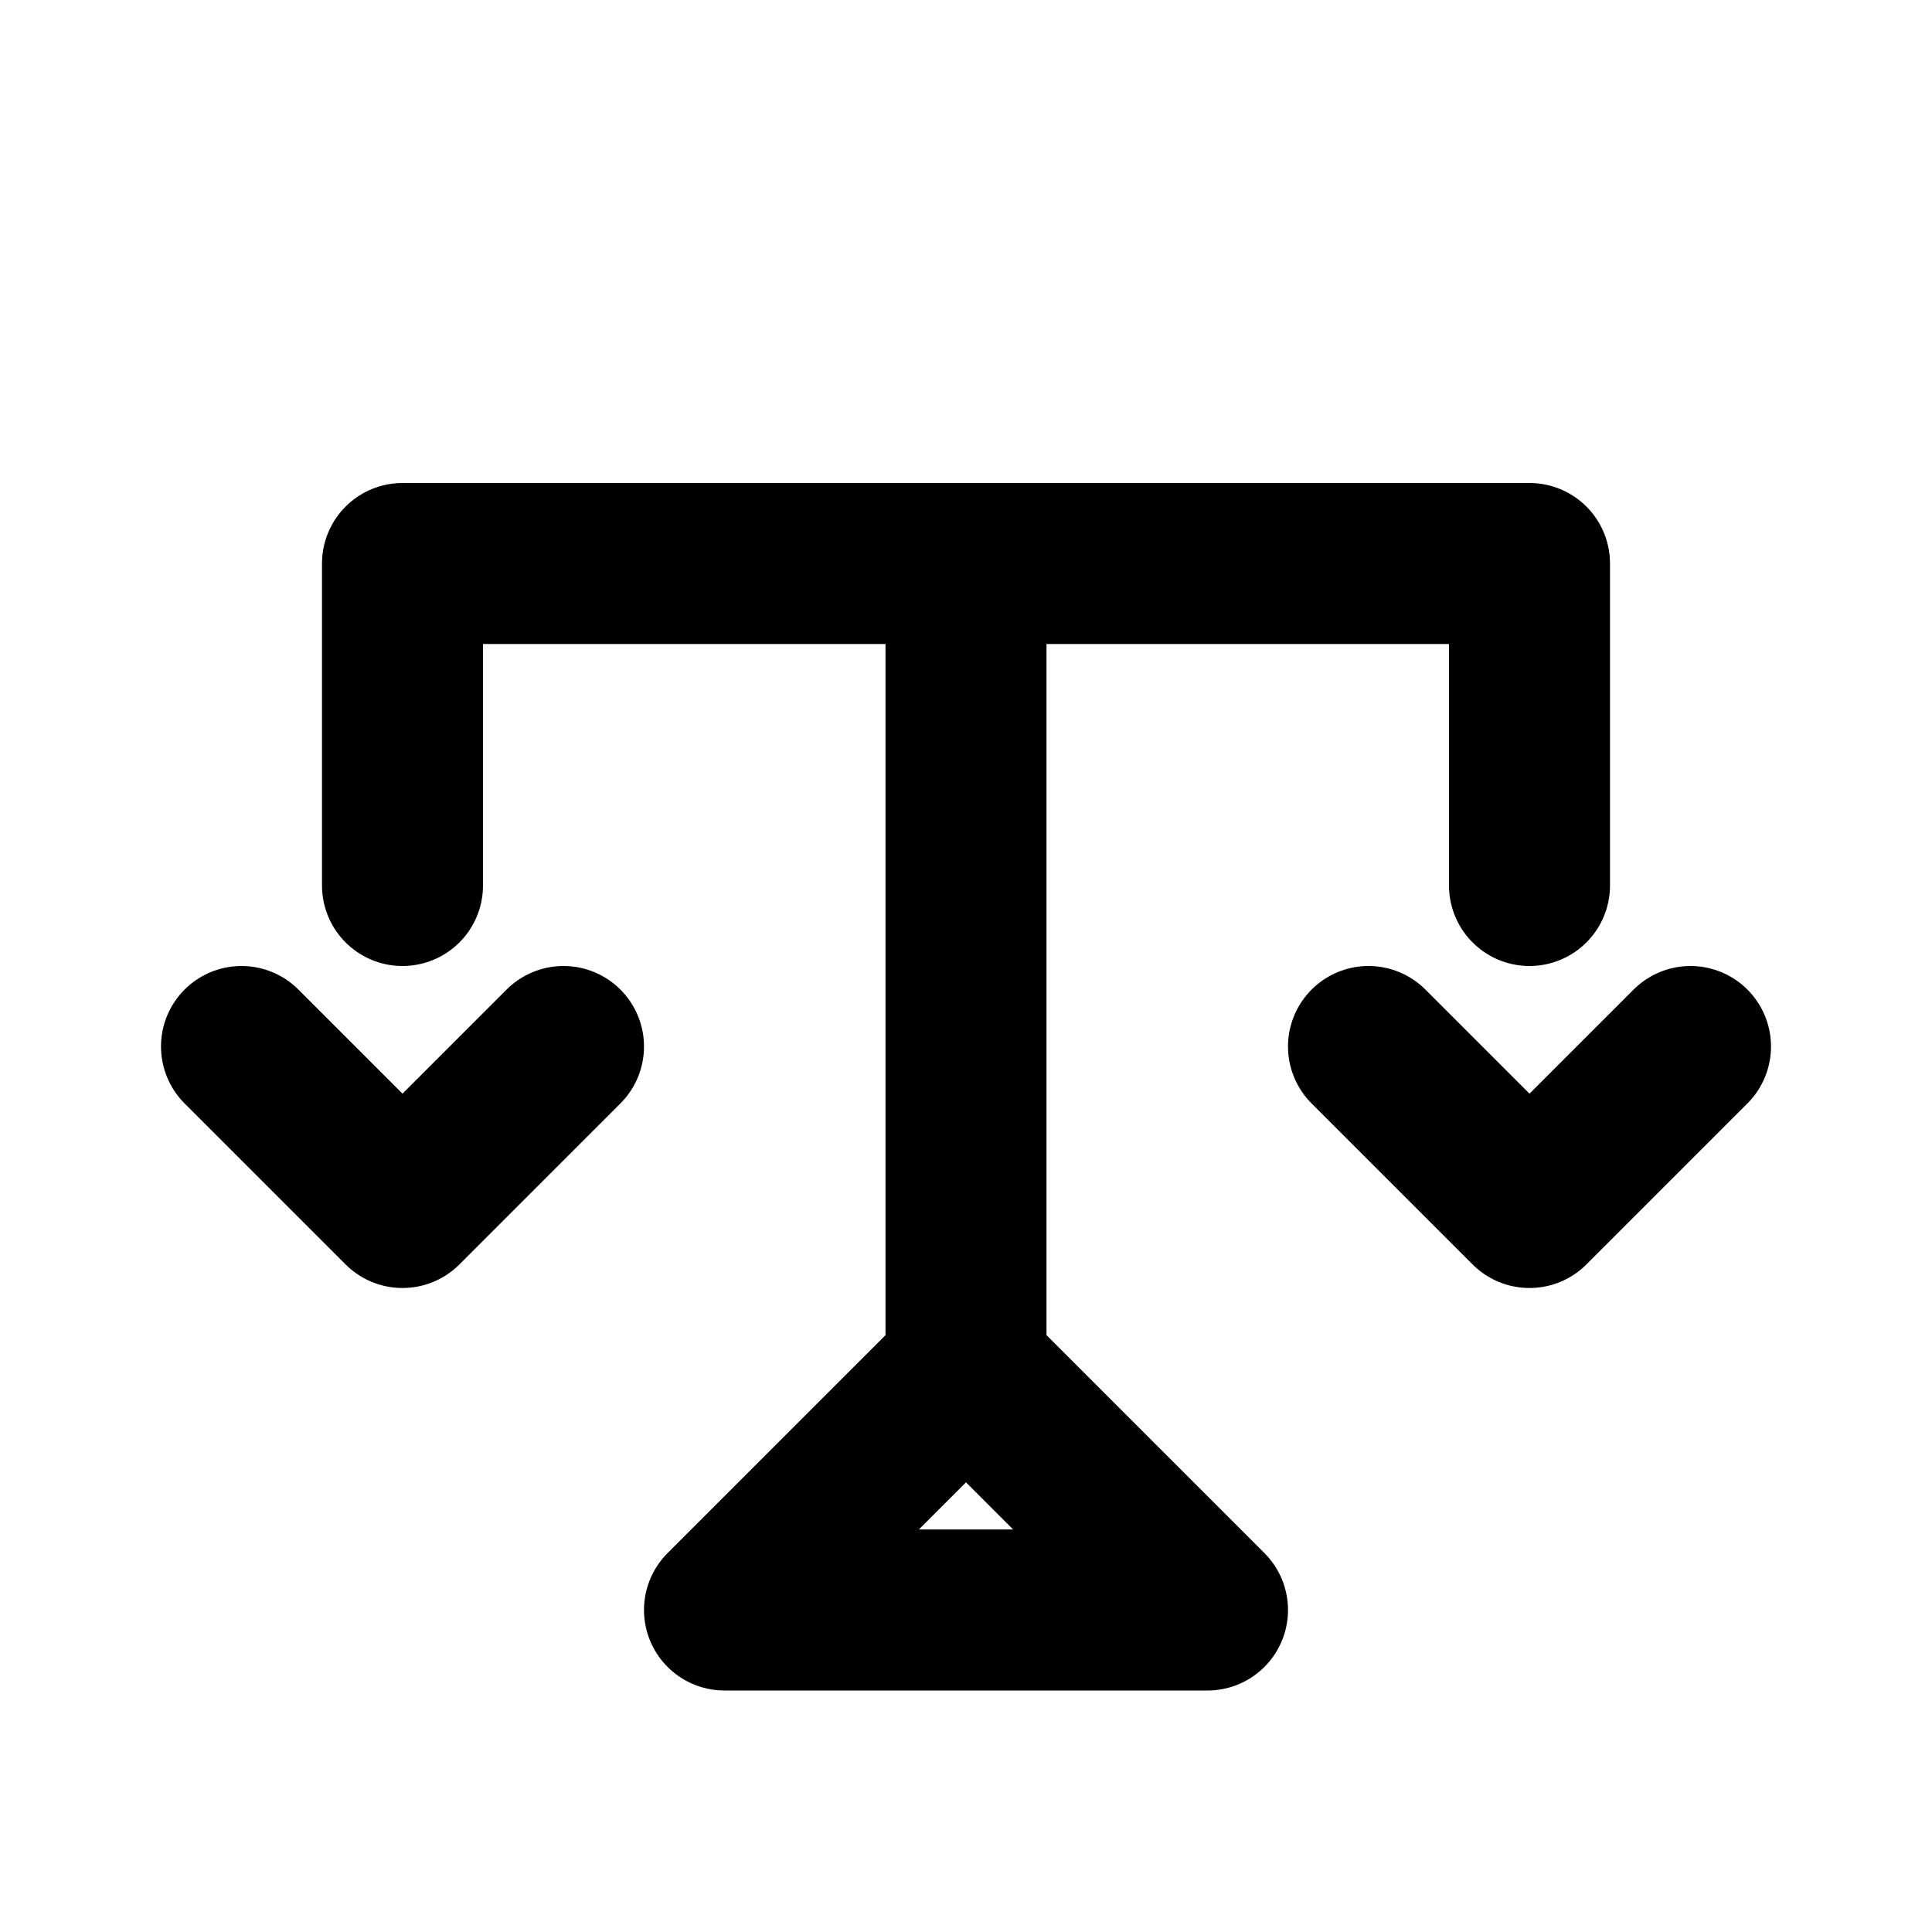
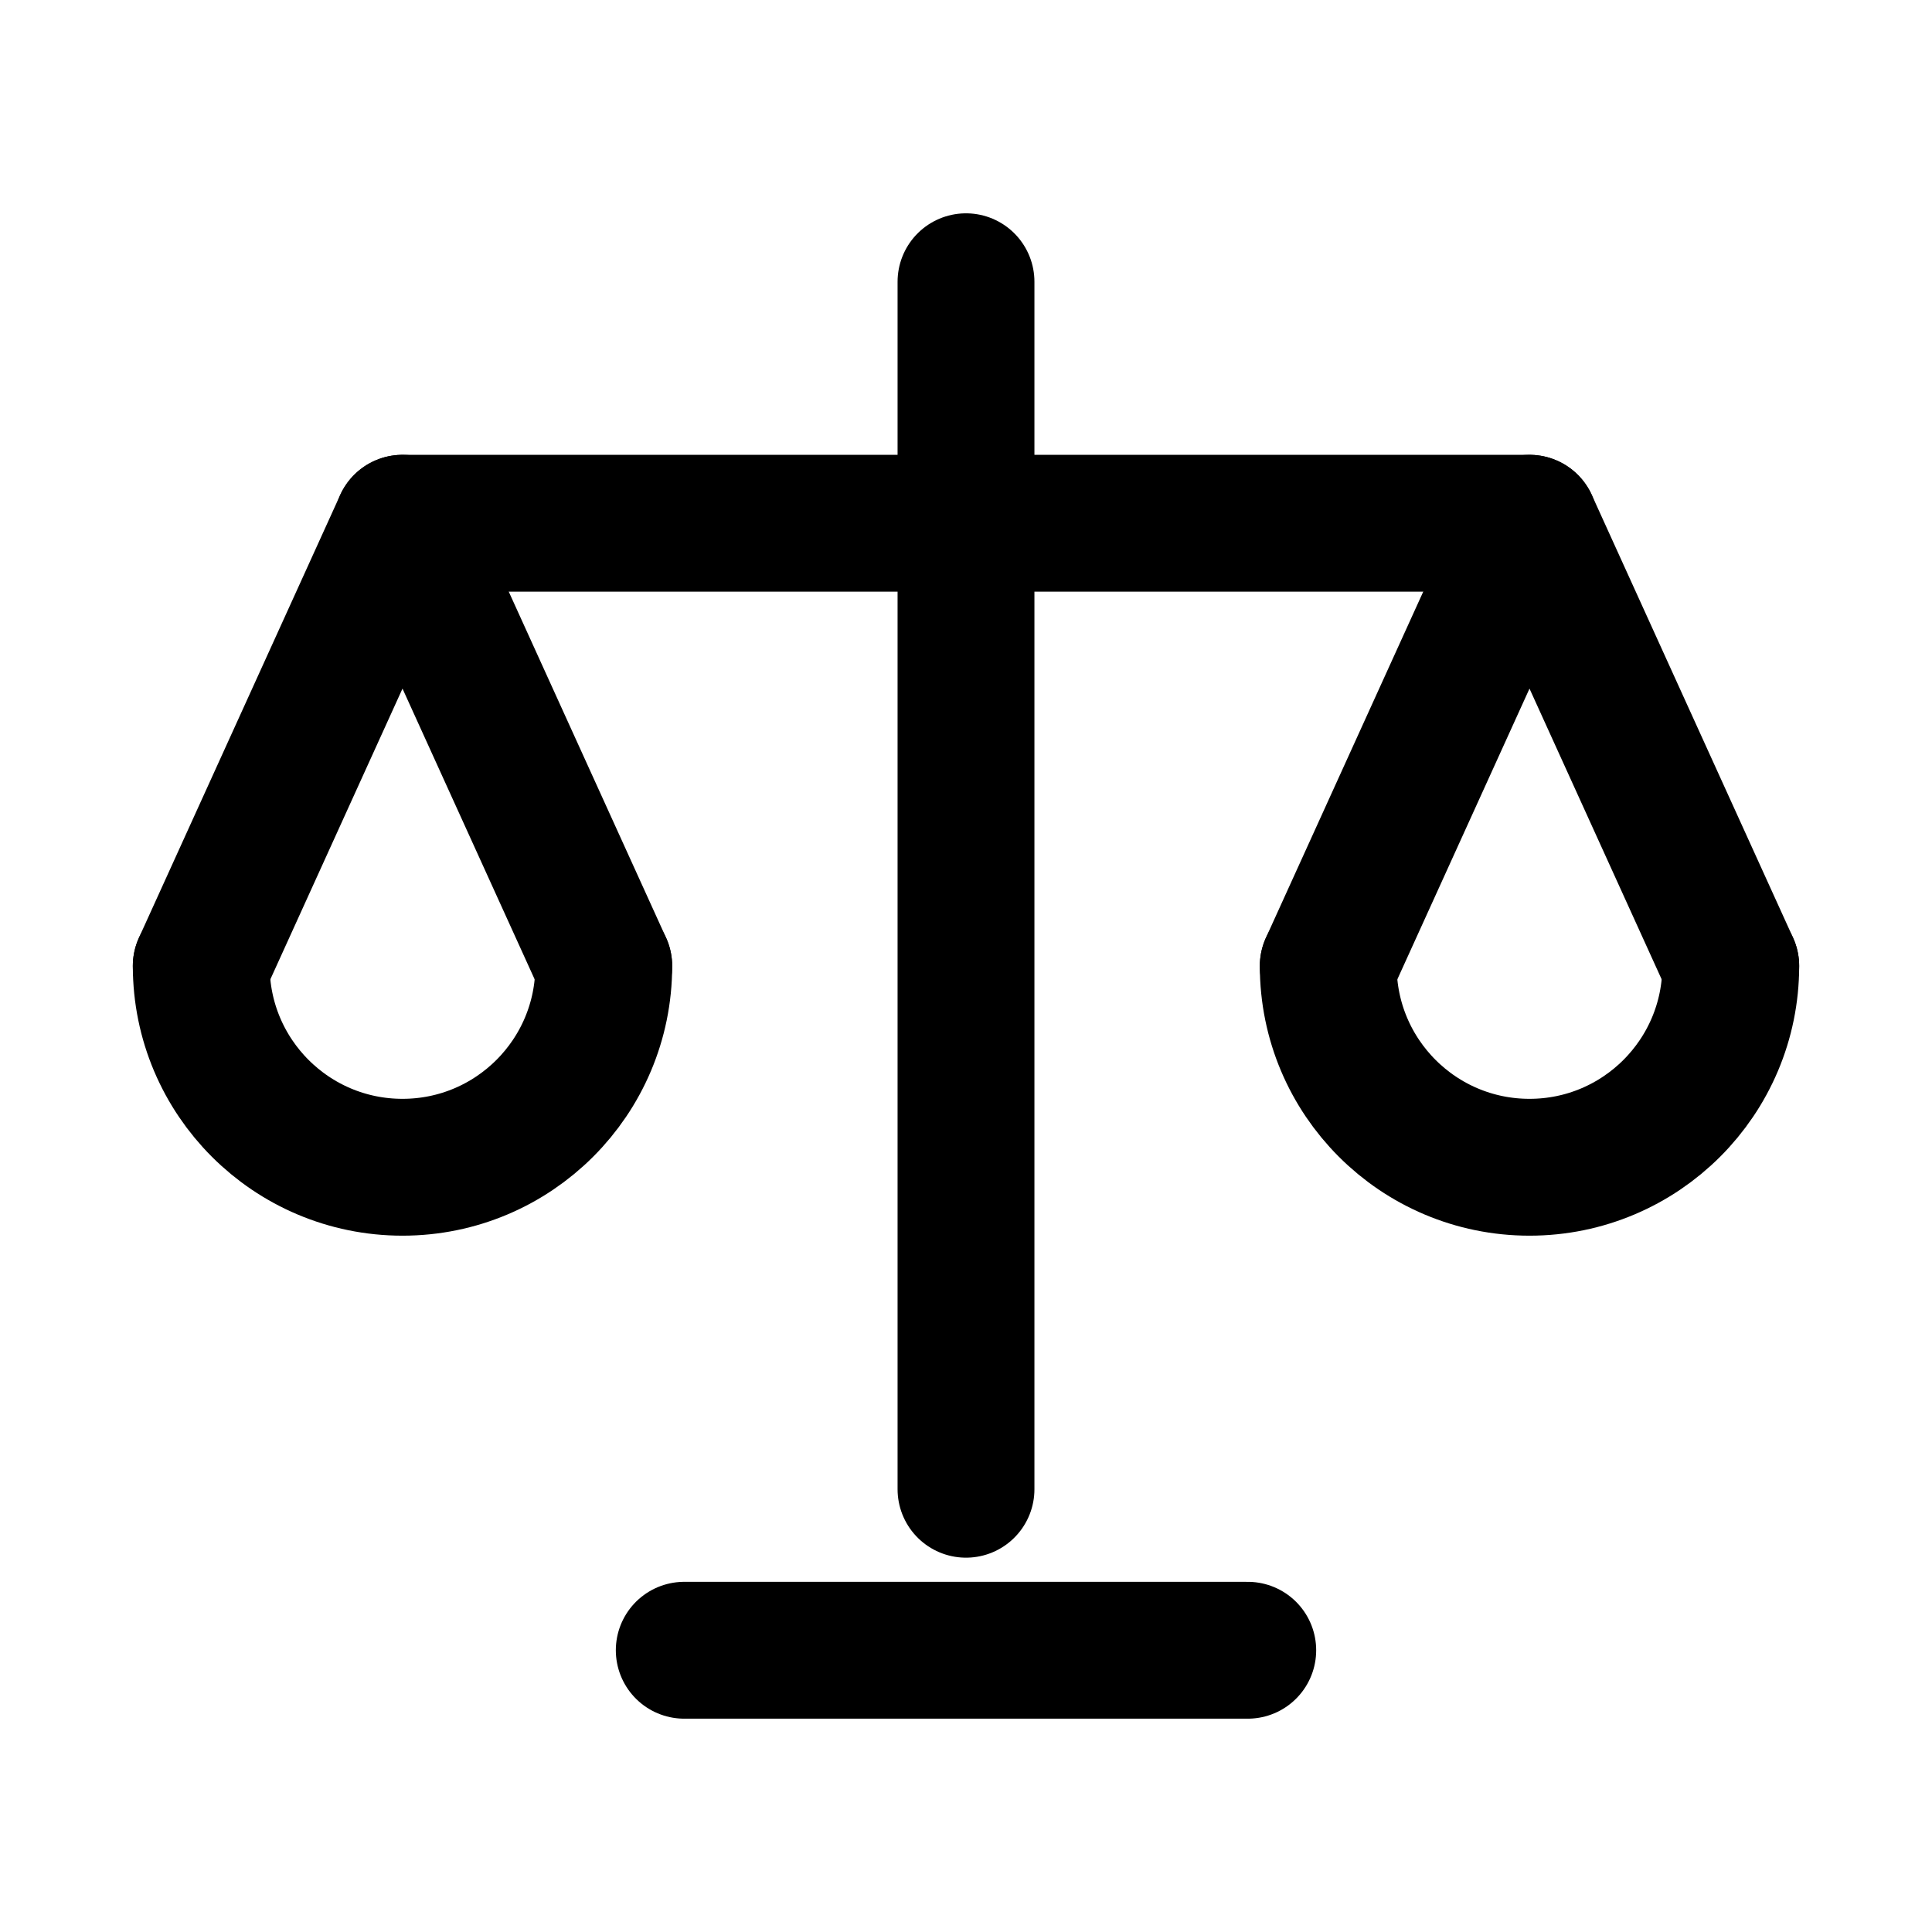
- <svg xmlns="http://www.w3.org/2000/svg" viewBox="0 0 24 24" fill="none" stroke="currentColor" stroke-width="2" stroke-linecap="round" stroke-linejoin="round" aria-hidden="true">
-   <path d="M12 7v10M9 20h6l-3-3-3 3zM5 7h14M5 7v4M19 7v4M3 13l2 2 2-2M17 13l2 2 2-2" />
+ <svg xmlns="http://www.w3.org/2000/svg" viewBox="0 0 24 24" fill="none" stroke="currentColor" stroke-width="1.7" stroke-linecap="round" stroke-linejoin="round" aria-hidden="true">
+   <path d="M12 3.5 V18.5" />
+   <path d="M5 6.5 H19" />
+   <path d="M8.5 20.5 H15.5" />
+   <path d="M5 6.5 L2.5 12 M5 6.5 L7.5 12" />
+   <path d="M2.5 12 a2.5 2.5 0 0 0 5 0" />
+   <path d="M19 6.5 L16.5 12 M19 6.5 L21.5 12" />
+   <path d="M16.5 12 a2.5 2.5 0 0 0 5 0" />
</svg>
